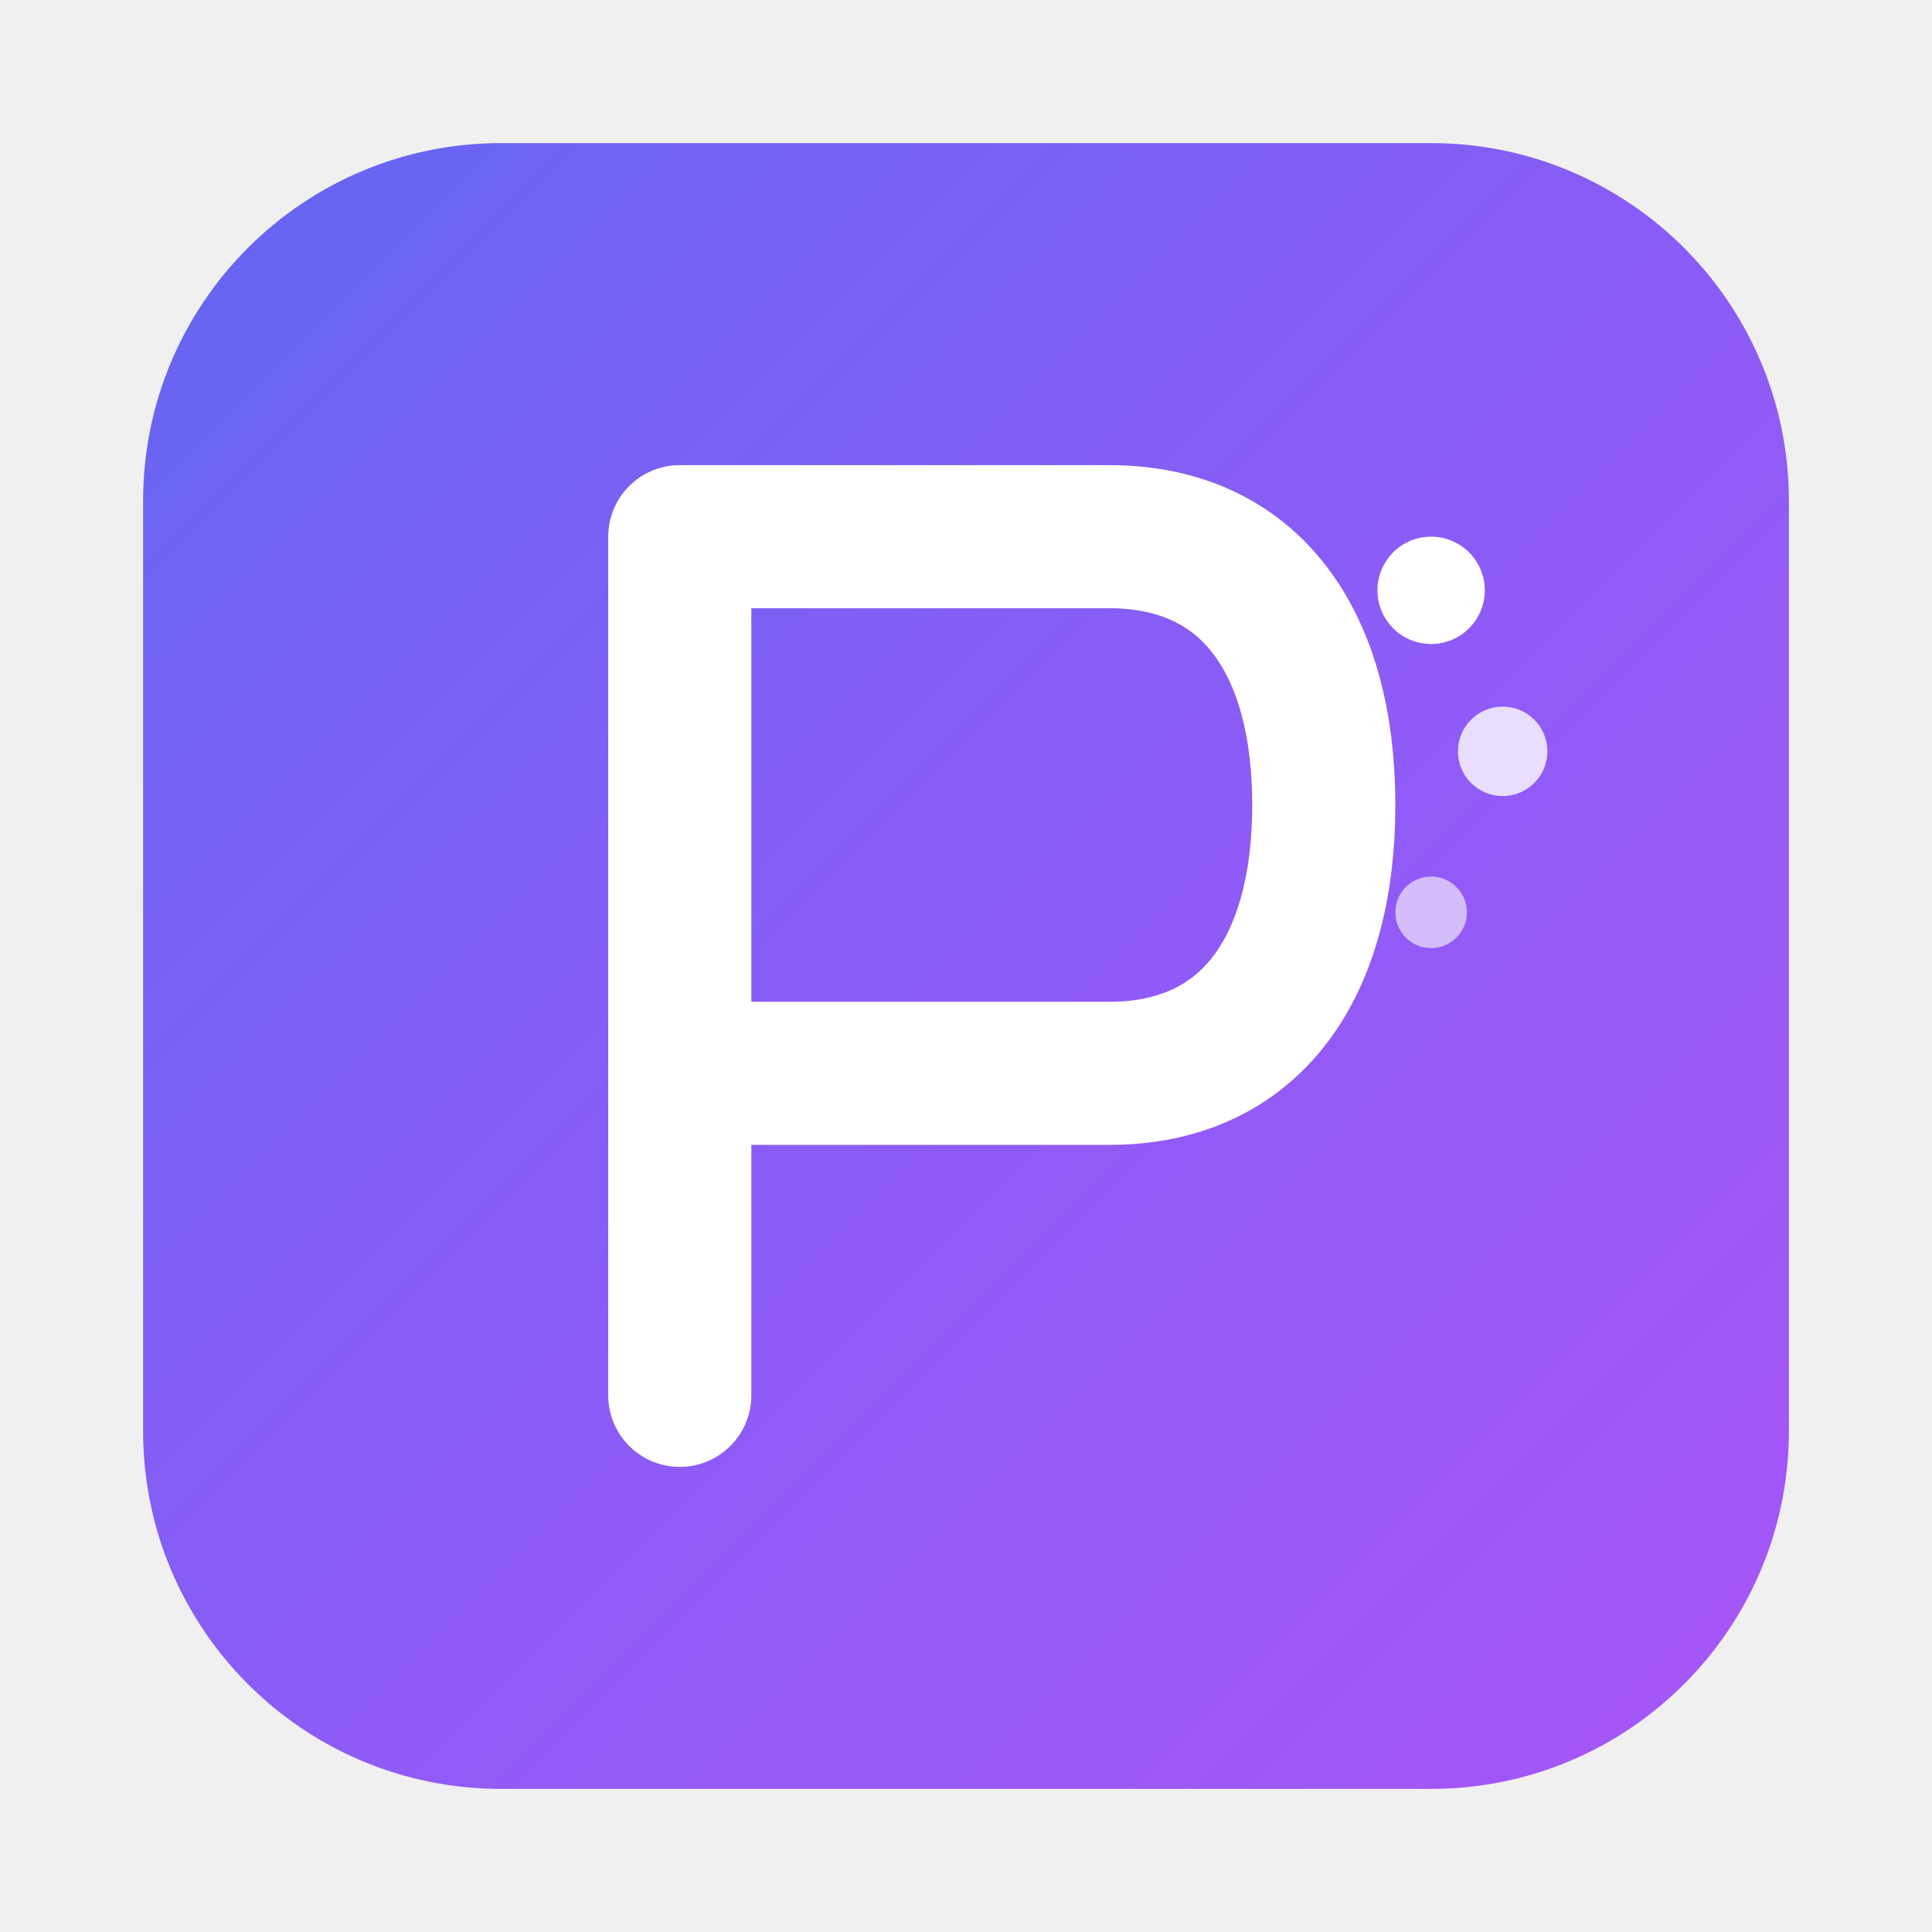
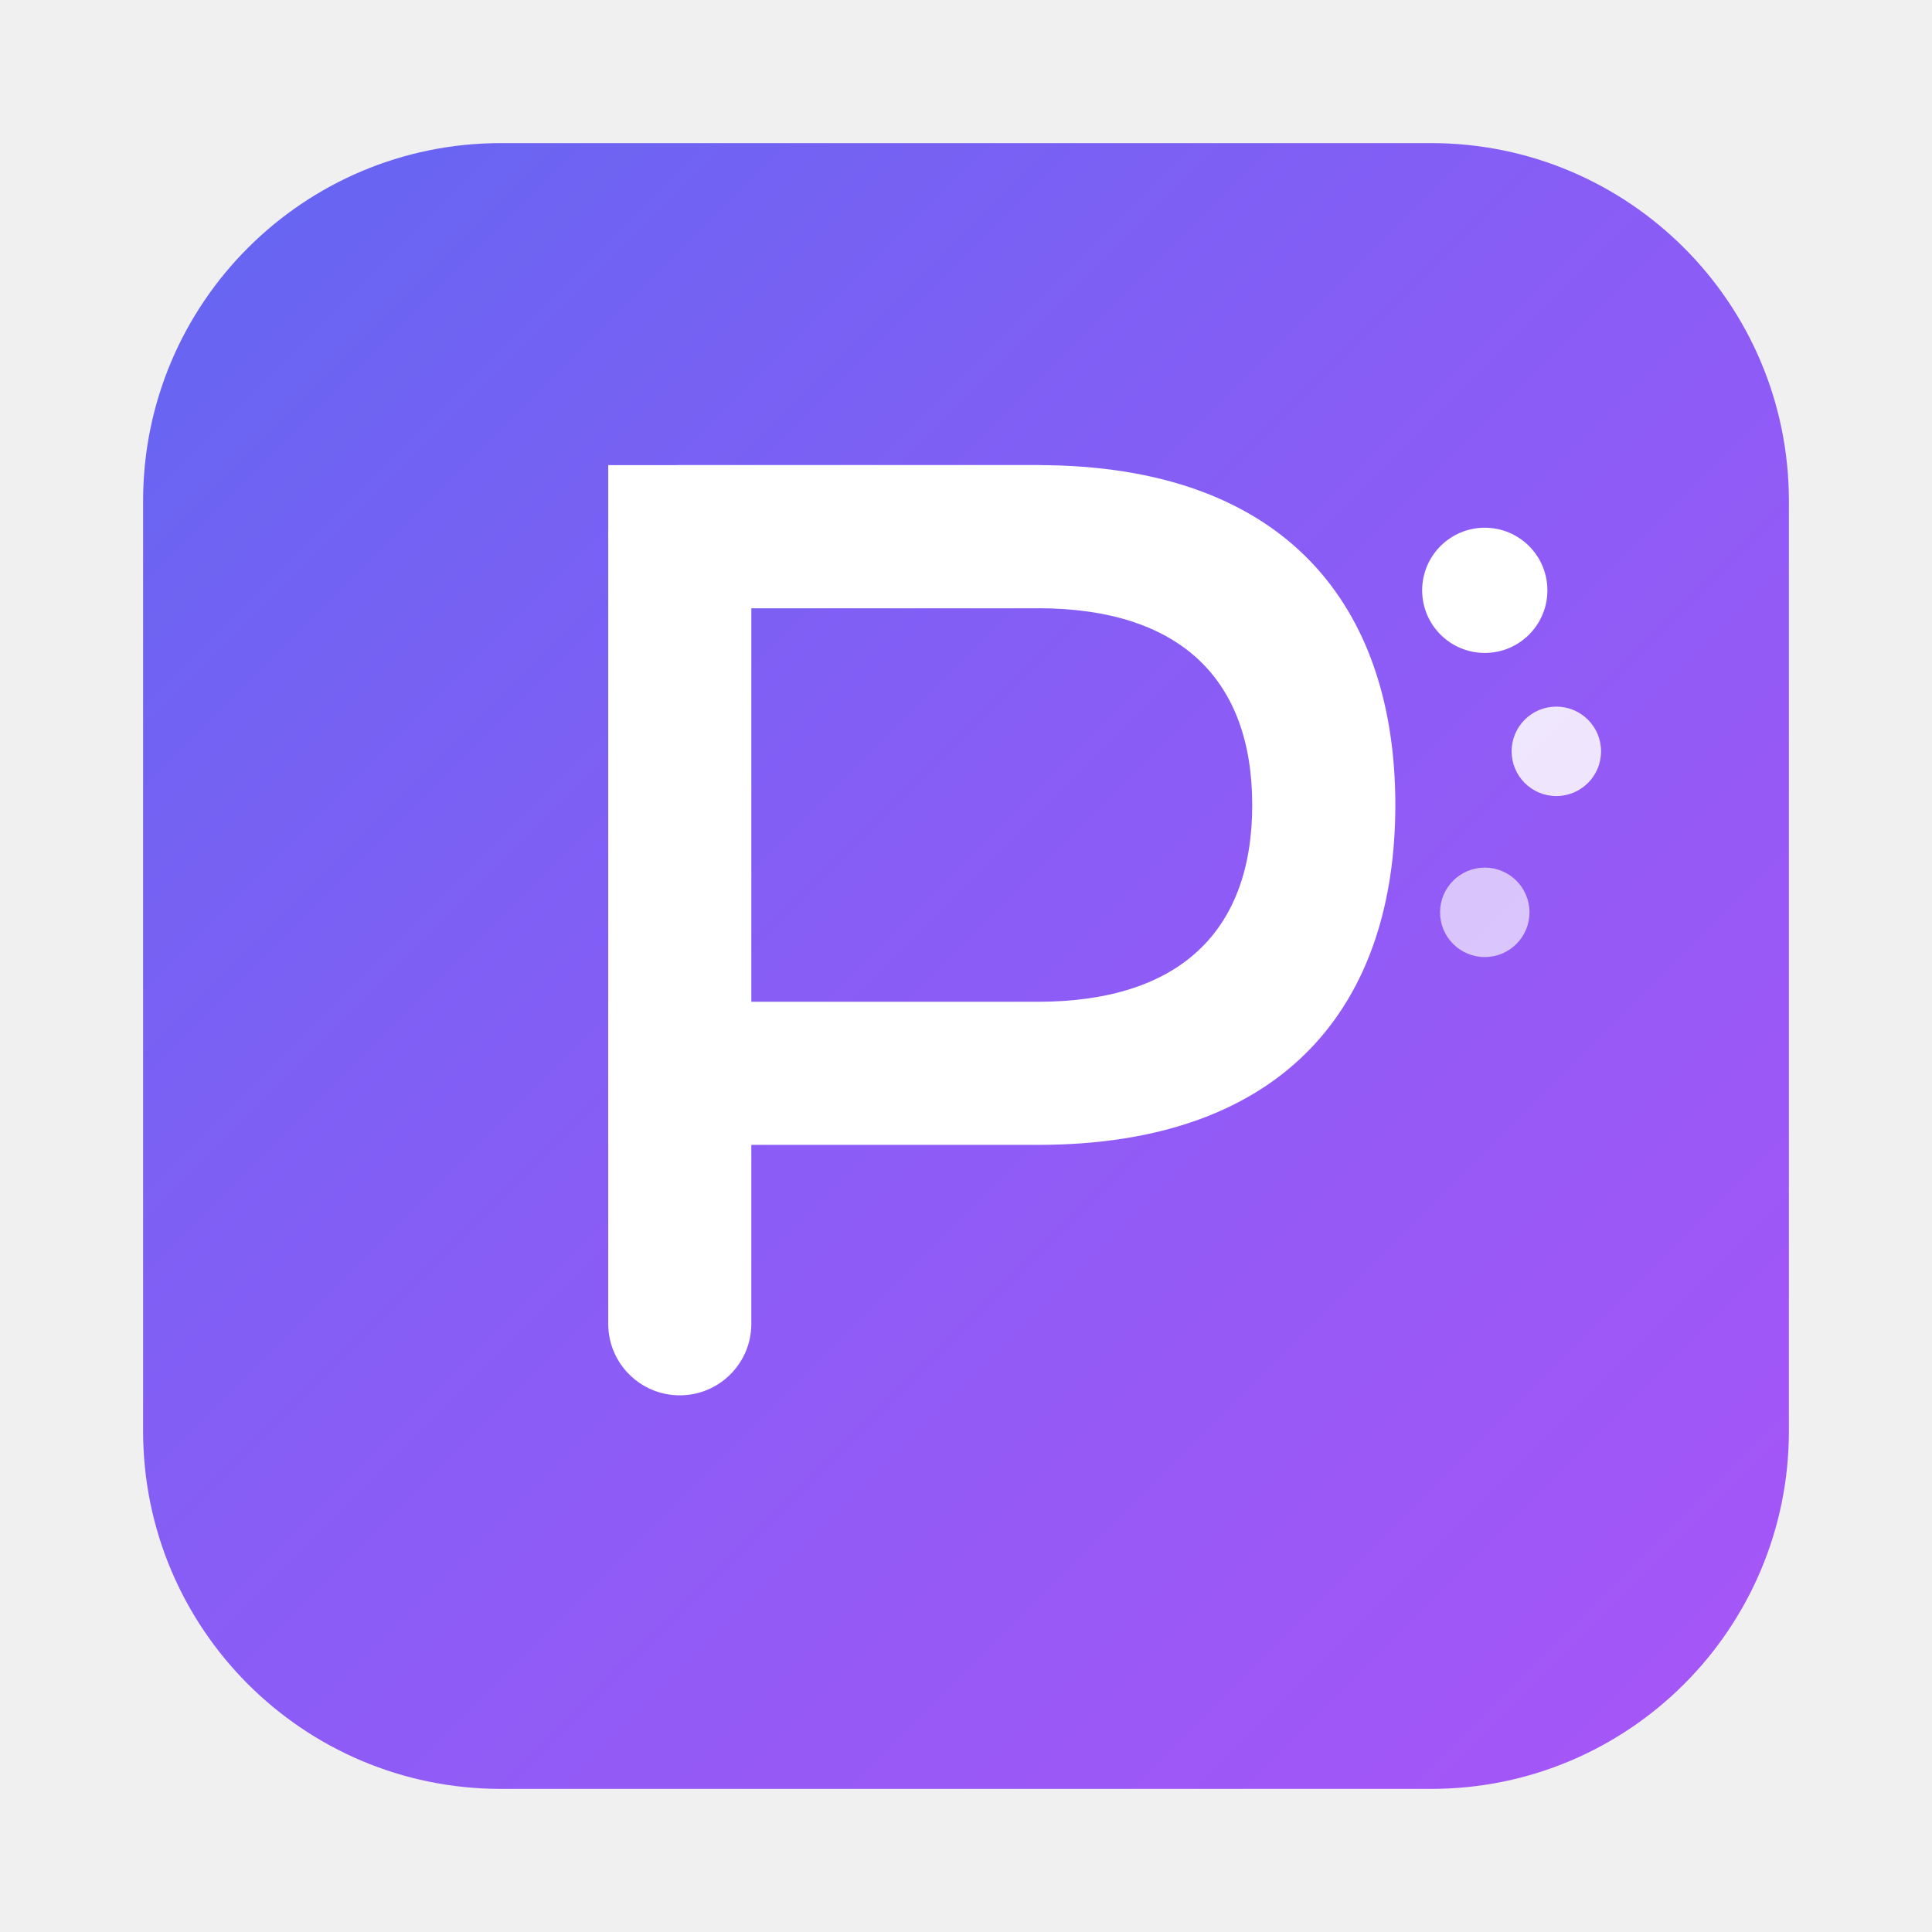
<svg xmlns="http://www.w3.org/2000/svg" width="512" height="512" viewBox="0 0 108 108" fill="none">
  <defs>
    <linearGradient id="gradient-bg" x1="0%" y1="0%" x2="100%" y2="100%">
      <stop offset="0%" stop-color="#6366f1" />
      <stop offset="50%" stop-color="#8b5cf6" />
      <stop offset="100%" stop-color="#a855f7" />
    </linearGradient>
  </defs>
  <rect x="8" y="8" width="92" height="92" rx="20" fill="url(#gradient-bg)" />
-   <path d="M38 30 L38 78 M38 30 L62 30 C70 30 74 36 74 45 C74 54 70 60 62 60 L38 60" stroke="white" stroke-width="8" stroke-linecap="round" stroke-linejoin="round" fill="none" />
-   <circle cx="80" cy="33" r="3" fill="white" />
-   <circle cx="84" cy="42" r="2.5" fill="white" fill-opacity="0.8" />
-   <circle cx="80" cy="51" r="2" fill="white" fill-opacity="0.6" />
+   <rect x="34" y="30" width="8" height="48" rx="4" fill="white" />
+   <rect x="34" y="26" width="28" height="8" rx="4" fill="white" />
+   <path d="M58,26 C72,26 78,34 78,45 C78,56 72,64 58,64 L34,64 L34,56 L58,56 C66,56 70,52 70,45 C70,38 66,34 58,34 L34,34 L34,26 Z" fill="white" />
+   <rect x="34" y="56" width="8" height="8" fill="white" />
+   <circle cx="83" cy="33" r="3.5" fill="white" />
+   <circle cx="87" cy="42" r="2.5" fill="white" opacity="0.85" />
+   <circle cx="83" cy="51" r="2.5" fill="white" opacity="0.65" />
</svg>
